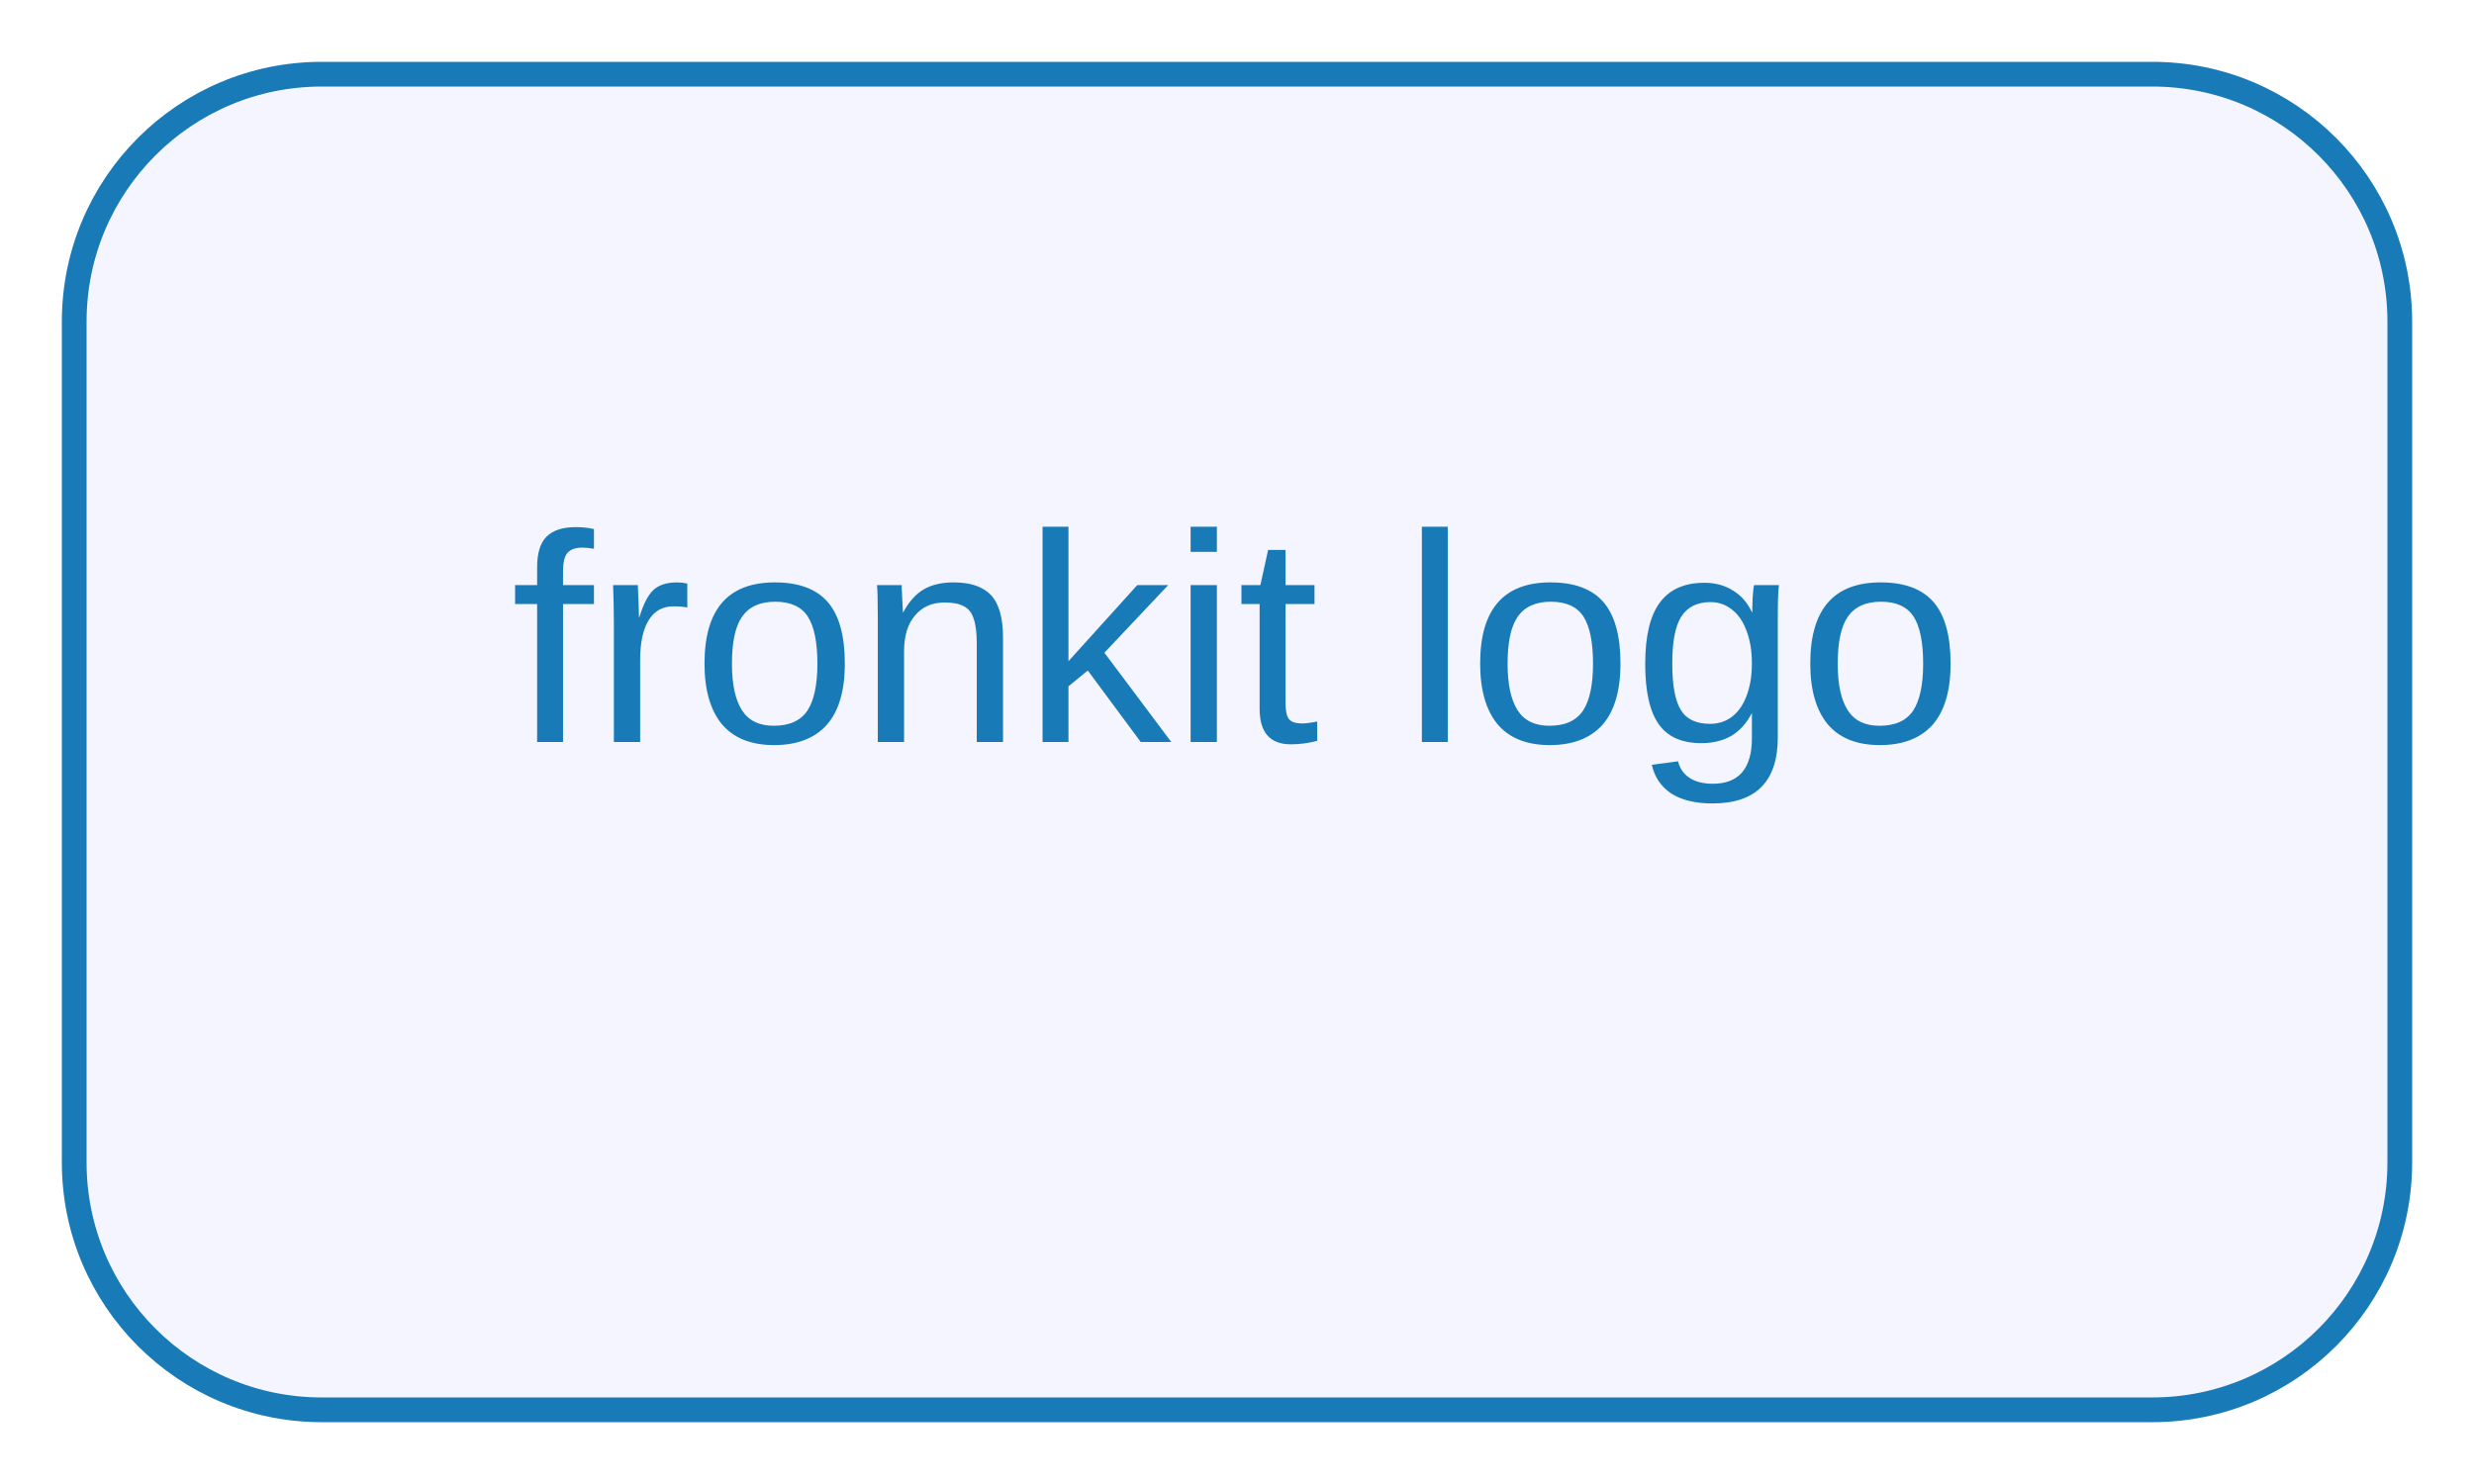
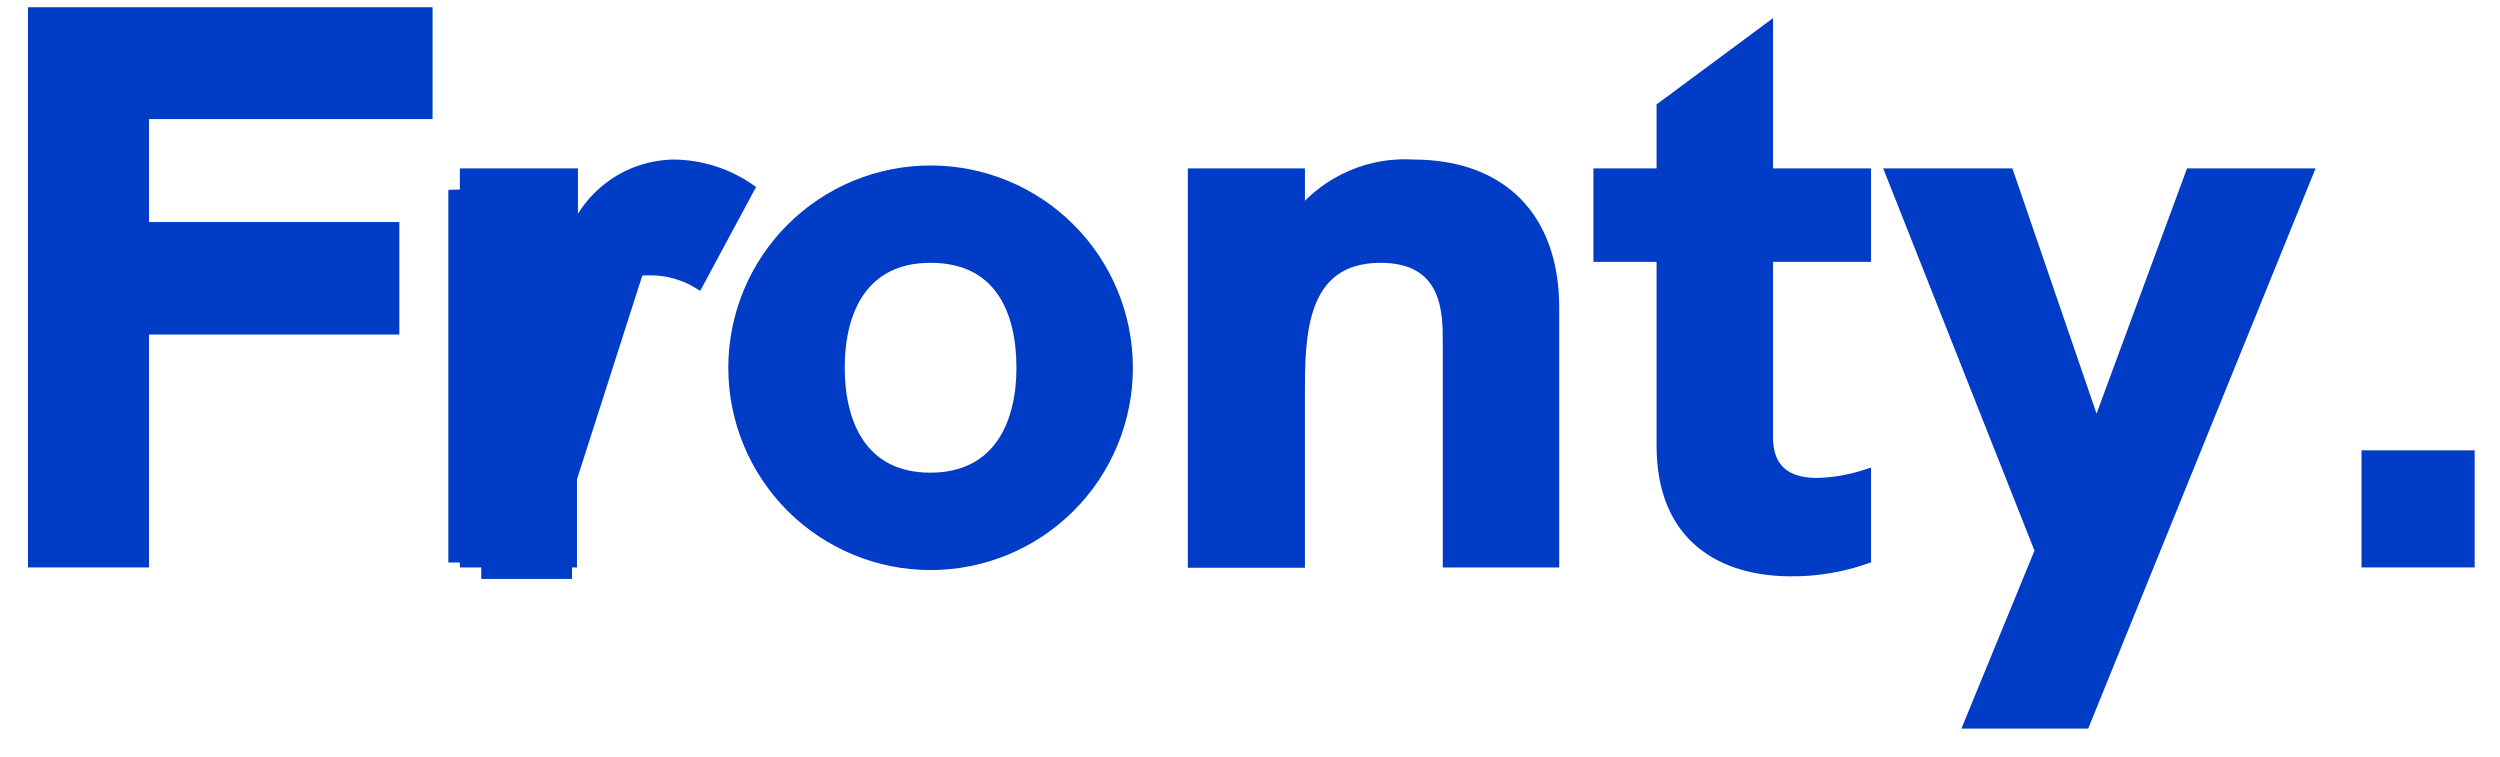
- <svg xmlns="http://www.w3.org/2000/svg" width="100" height="60">
-   <rect x="3" y="3" rx="10" ry="10" width="94" height="54" style="stroke: #187bb8; fill: #f5f5ff;" />
-   <text x="50%" y="50%" text-anchor="middle" alignment-baseline="middle" style="font-family: Arial, 'Helvetica Neue', Helvetica; fill: #187bb8;">fronkit logo</text>
+ <svg xmlns="http://www.w3.org/2000/svg" width="76" height="23" viewBox="0 0 76 23" fill="none">
+   <path d="M3.88 10.02V16.6H1.5V0.87H12.5V2.97H4.38H3.88V3.47V6.9V7.4H4.38H11.49V9.52H4.38H3.88V10.02Z" fill="#003CC5" stroke="#003CC5" />
+   <path d="M19.737 7.72C20.178 7.715 20.614 7.799 21.02 7.965L22.124 5.912C21.621 5.65 21.061 5.508 20.49 5.5C19.925 5.508 19.375 5.685 18.912 6.008C18.446 6.332 18.089 6.789 17.887 7.319L16.92 7.14V5.77H14.63V16.6M19.737 7.72C19.738 7.72 19.739 7.72 19.74 7.72V8.22L19.734 7.72C19.735 7.72 19.736 7.72 19.737 7.72ZM19.737 7.72C18.866 7.721 18.117 8.01 17.603 8.674C17.108 9.314 16.89 10.229 16.89 11.36V16.6M16.89 16.6H14.63M16.89 16.6V17.1H14.63M16.89 16.6H17.39L14.63 17.1M14.63 16.6V17.1M14.63 16.6H14.13V5.77L14.63 17.1" fill="#003CC5" stroke="#003CC5" />
+   <path d="M28.29 15.02L28.293 15.02C29.475 15.014 30.322 14.532 30.853 13.77C31.365 13.034 31.55 12.087 31.55 11.18C31.55 10.264 31.375 9.313 30.865 8.577C30.334 7.811 29.484 7.34 28.29 7.34C27.109 7.34 26.261 7.813 25.728 8.575C25.214 9.31 25.03 10.26 25.03 11.18C25.03 12.074 25.206 13.023 25.714 13.763C26.242 14.532 27.09 15.02 28.29 15.02ZM22.79 11.18C22.79 9.721 23.369 8.323 24.401 7.291C25.432 6.26 26.831 5.68 28.29 5.68C29.749 5.68 31.148 6.26 32.179 7.291C33.211 8.323 33.79 9.721 33.79 11.18C33.79 12.639 33.211 14.038 32.179 15.069C31.148 16.101 29.749 16.68 28.29 16.68C26.831 16.68 25.432 16.101 24.401 15.069C23.369 14.038 22.79 12.639 22.79 11.18Z" fill="#003CC5" stroke="#003CC5" />
+   <path d="M46.75 9.35V16.6H44.51V10.38C44.51 10.37 44.51 10.361 44.51 10.35C44.51 9.933 44.51 9.202 44.205 8.57C44.042 8.232 43.789 7.915 43.405 7.687C43.024 7.46 42.548 7.34 41.97 7.34C41.272 7.34 40.703 7.514 40.257 7.842C39.814 8.169 39.535 8.616 39.358 9.089C39.02 9.993 39.02 11.1 39.02 11.927C39.02 11.942 39.02 11.956 39.02 11.97V16.61H36.76V5.77H39.02V6.49V7.874L39.904 6.81C40.272 6.367 40.74 6.017 41.269 5.79C41.798 5.562 42.373 5.462 42.948 5.499L42.963 5.5L42.978 5.5C44.232 5.505 45.159 5.882 45.773 6.512C46.389 7.143 46.75 8.09 46.75 9.35Z" fill="#003CC5" stroke="#003CC5" />
+   <path d="M55.24 15.18H55.247L55.254 15.18C55.582 15.171 55.909 15.133 56.23 15.068V16.625C55.653 16.791 55.054 16.874 54.453 16.87H54.45C53.468 16.87 52.612 16.63 52.01 16.124C51.423 15.63 51.01 14.828 51.01 13.55V7.81V7.31H50.51H49.09V5.77H50.51H51.01V5.27V3.502L53.25 1.843V5.27V5.77H53.75H56.23V7.31H53.75H53.25V7.81V7.82V13.29C53.25 13.697 53.332 14.184 53.665 14.573C54.011 14.976 54.543 15.18 55.24 15.18Z" fill="#003CC5" stroke="#003CC5" />
+   <path d="M62.473 16.93L62.549 16.744L62.475 16.556L58.206 5.77H60.713L63.257 13.182L63.713 14.511L64.199 13.193L66.939 5.77H69.428L63.044 21.5H60.596L62.473 16.93Z" fill="#003CC5" stroke="#003CC5" />
+   <path d="M72.44 14.34H74.58V16.6H72.44V14.34Z" fill="#003CC5" stroke="#003CC5" />
+   <path d="M1 0.37H13V3.47H4.38V6.9H11.99V10.02H4.38V17.1H1V0.37Z" fill="#003CC5" stroke="#003CC5" stroke-width="0.3" stroke-miterlimit="10" />
+   <path d="M22.79 5.73L21.23 8.63C20.782 8.356 20.265 8.214 19.74 8.22C18.23 8.22 17.39 9.2 17.39 11.36V17.1H14.13V5.27H17.42V7.14C17.658 6.517 18.078 5.979 18.626 5.598C19.173 5.216 19.823 5.008 20.49 5C21.312 5.01 22.112 5.264 22.79 5.73Z" fill="#003CC5" stroke="#003CC5" stroke-width="0.3" stroke-miterlimit="10" />
+   <path d="M22.29 11.18C22.29 9.589 22.922 8.063 24.047 6.938C25.173 5.812 26.699 5.18 28.29 5.18C29.881 5.18 31.407 5.812 32.533 6.938C33.658 8.063 34.29 9.589 34.29 11.18C34.29 12.771 33.658 14.298 32.533 15.423C31.407 16.548 29.881 17.18 28.29 17.18C26.699 17.18 25.173 16.548 24.047 15.423C22.922 14.298 22.29 12.771 22.29 11.18ZM31.05 11.18C31.05 9.45 30.38 7.84 28.29 7.84C26.23 7.84 25.53 9.45 25.53 11.18C25.53 12.86 26.2 14.52 28.29 14.52C30.35 14.51 31.05 12.88 31.05 11.18Z" fill="#003CC5" stroke="#003CC5" stroke-width="0.3" stroke-miterlimit="10" />
+   <path d="M47.25 9.35V17.1H44.01V10.38C44.01 9.52 44.01 7.84 41.97 7.84C39.52 7.84 39.52 10.26 39.52 11.97V17.11H36.26V5.27H39.52V6.49C39.938 5.987 40.47 5.589 41.071 5.33C41.672 5.071 42.326 4.958 42.98 5C45.69 5.01 47.25 6.64 47.25 9.35Z" fill="#003CC5" stroke="#003CC5" stroke-width="0.3" stroke-miterlimit="10" />
+   <path d="M53.75 7.82V13.29C53.75 13.99 54.04 14.68 55.24 14.68C55.746 14.666 56.248 14.578 56.73 14.42V16.99C55.997 17.246 55.226 17.375 54.45 17.37C52.34 17.37 50.51 16.34 50.51 13.55V7.81H48.59V5.27H50.51V3.25L53.75 0.85V5.27H56.73V7.81H53.75V7.82Z" fill="#003CC5" stroke="#003CC5" stroke-width="0.3" stroke-miterlimit="10" />
+   <path d="M62.01 16.74L57.47 5.27H61.07L63.73 13.02L66.59 5.27H70.17L63.38 22H59.85L62.01 16.74Z" fill="#003CC5" stroke="#003CC5" stroke-width="0.3" stroke-miterlimit="10" />
+   <path d="M71.94 13.84H75.08V17.1H71.94V13.84Z" fill="#003CC5" stroke="#003CC5" stroke-width="0.3" stroke-miterlimit="10" />
</svg>
